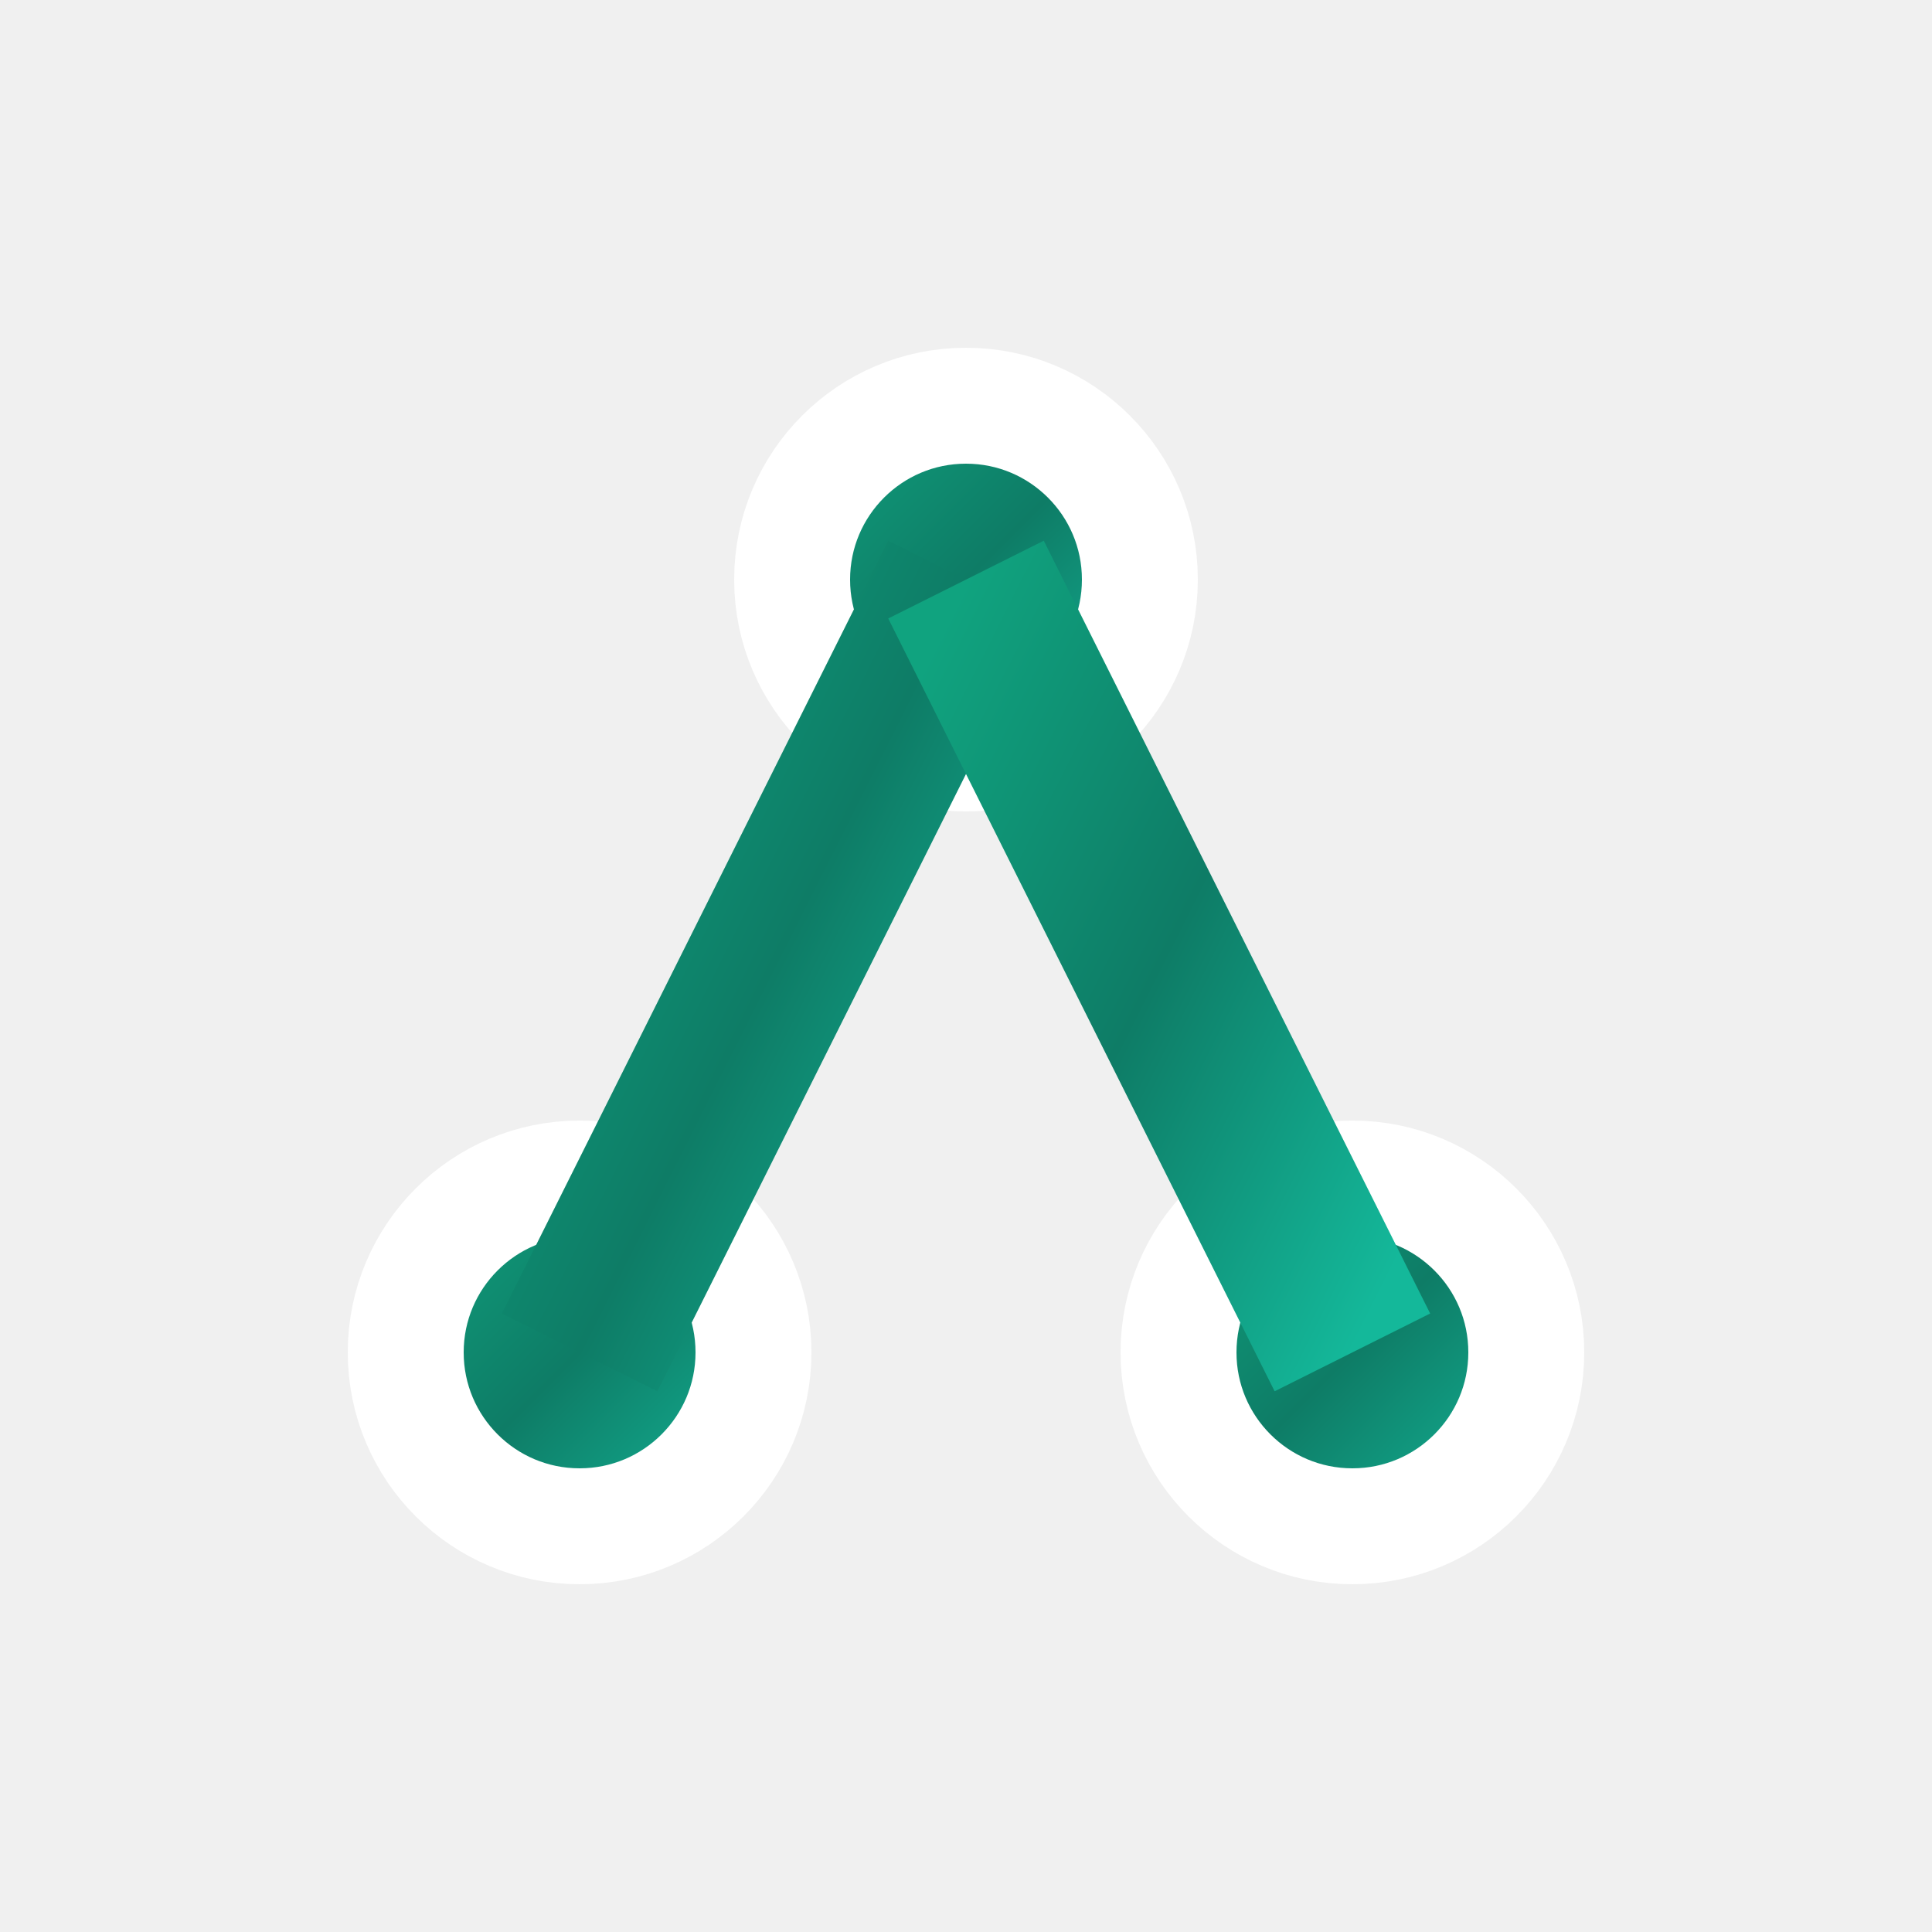
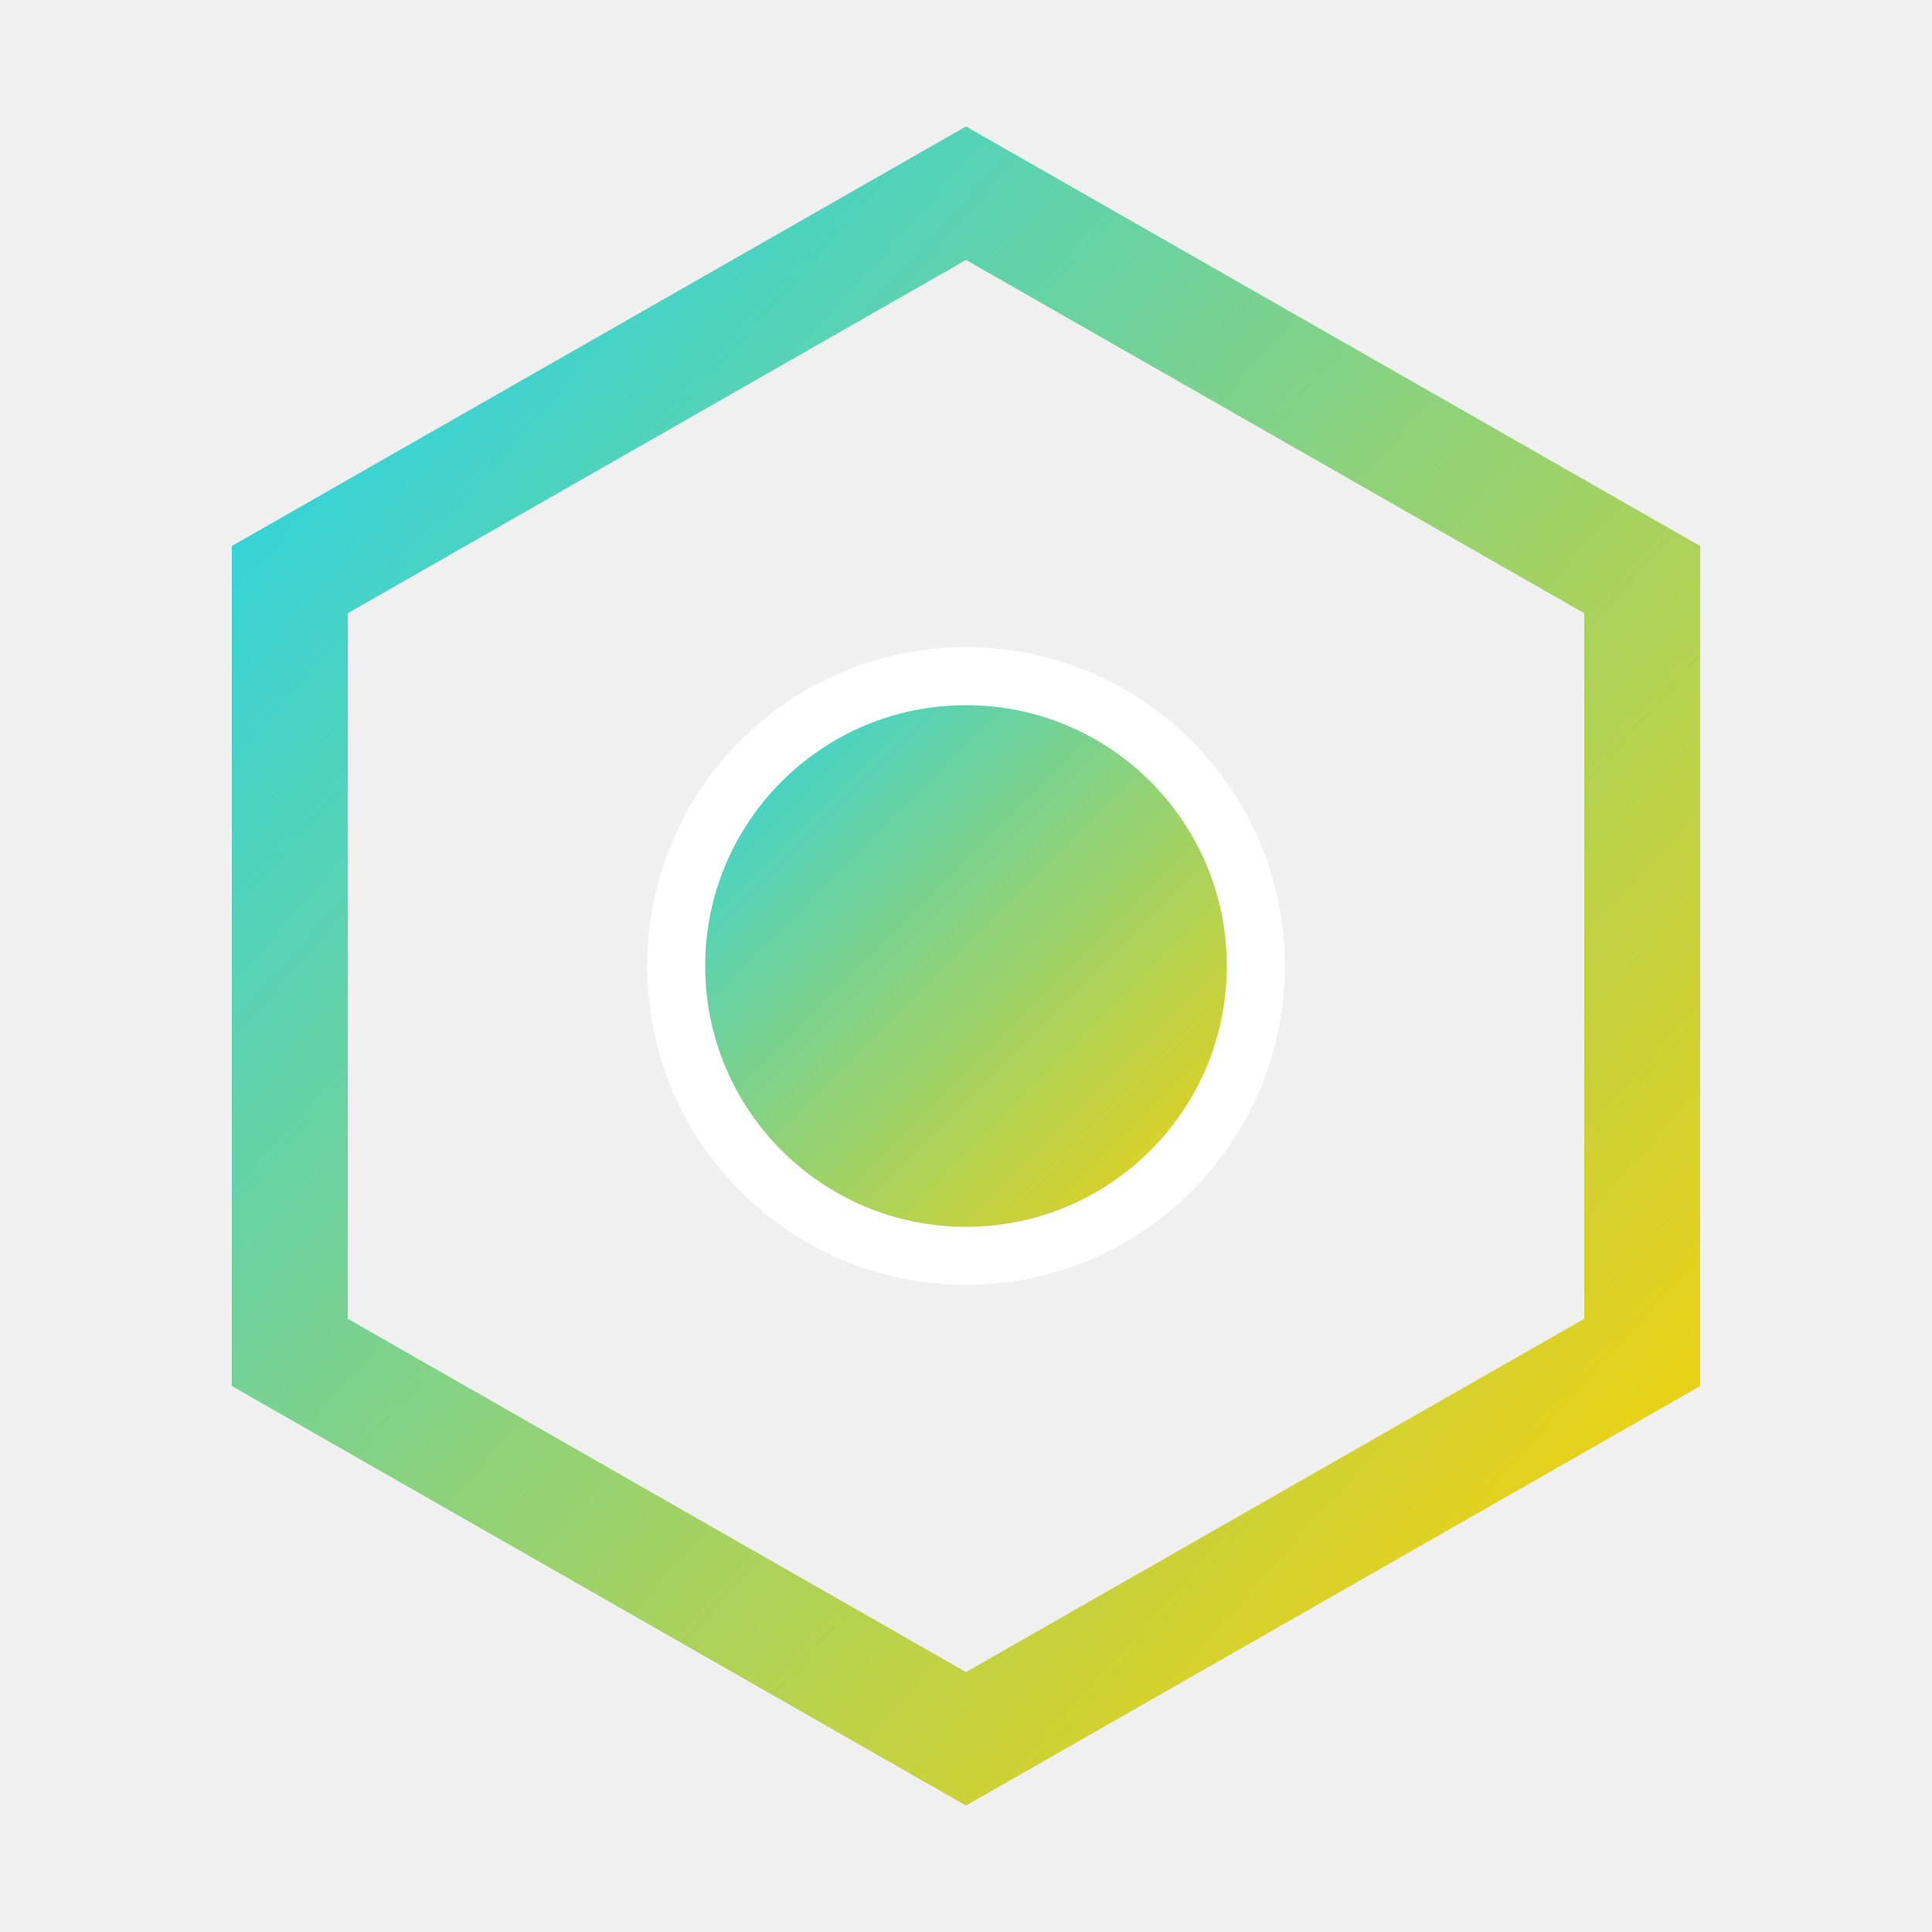
<svg xmlns="http://www.w3.org/2000/svg" viewBox="0 0 200 200" width="1024" height="1024">
  <defs>
-     <linearGradient id="chatgptGradient" x1="0%" y1="0%" x2="100%" y2="100%">
-       <stop offset="0%" stop-color="#10A37F" />
-       <stop offset="50%" stop-color="#0E7C66" />
-       <stop offset="100%" stop-color="#14B89A" />
+     <linearGradient id="cySplit" x1="0%" y1="0%" x2="100%" y2="100%">
+       <stop offset="0%" stop-color="#22d3ee" />
+       <stop offset="100%" stop-color="#ffd100" />
    </linearGradient>
  </defs>
-   <circle cx="100" cy="60" r="18" fill="url(#chatgptGradient)" stroke="white" stroke-width="12" />
-   <circle cx="60" cy="140" r="18" fill="url(#chatgptGradient)" stroke="white" stroke-width="12" />
-   <circle cx="140" cy="140" r="18" fill="url(#chatgptGradient)" stroke="white" stroke-width="12" />
-   <line x1="100" y1="60" x2="60" y2="140" stroke="url(#chatgptGradient)" stroke-width="18" />
-   <line x1="100" y1="60" x2="140" y2="140" stroke="url(#chatgptGradient)" stroke-width="18" />
-   <line x1="60" y1="140" x2="140" y2="140" stroke="url(#chatgptGradient)" stroke-width="18" />
+   <polygon points="100,20 170,60 170,140 100,180 30,140 30,60" fill="none" stroke="url(#cySplit)" stroke-width="12" />
+   <circle cx="100" cy="100" r="30" fill="url(#cySplit)" stroke="white" stroke-width="6" />
</svg>
